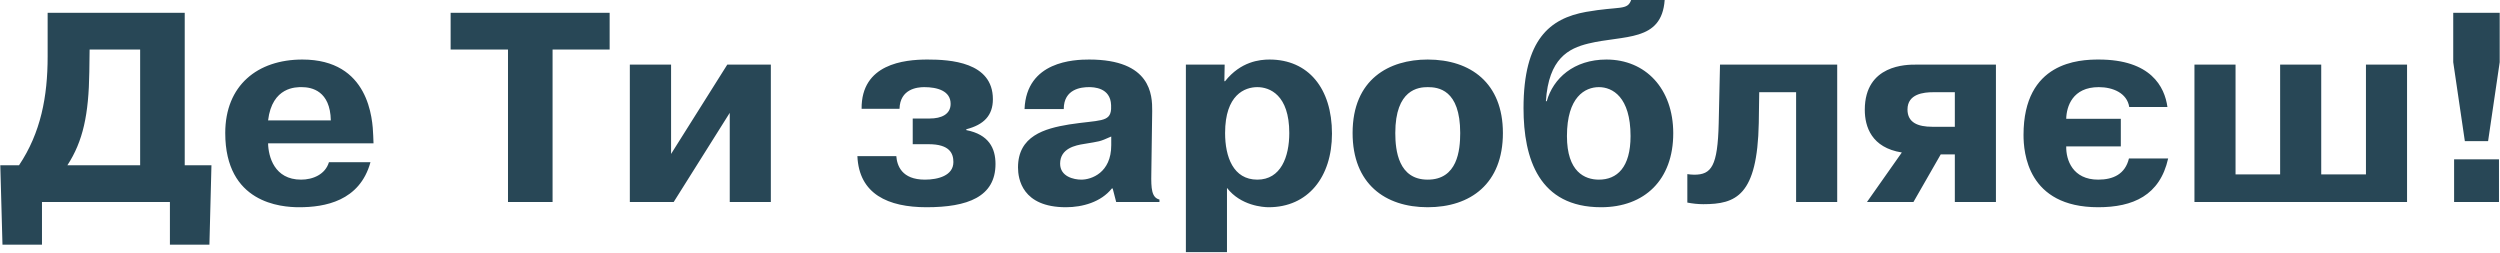
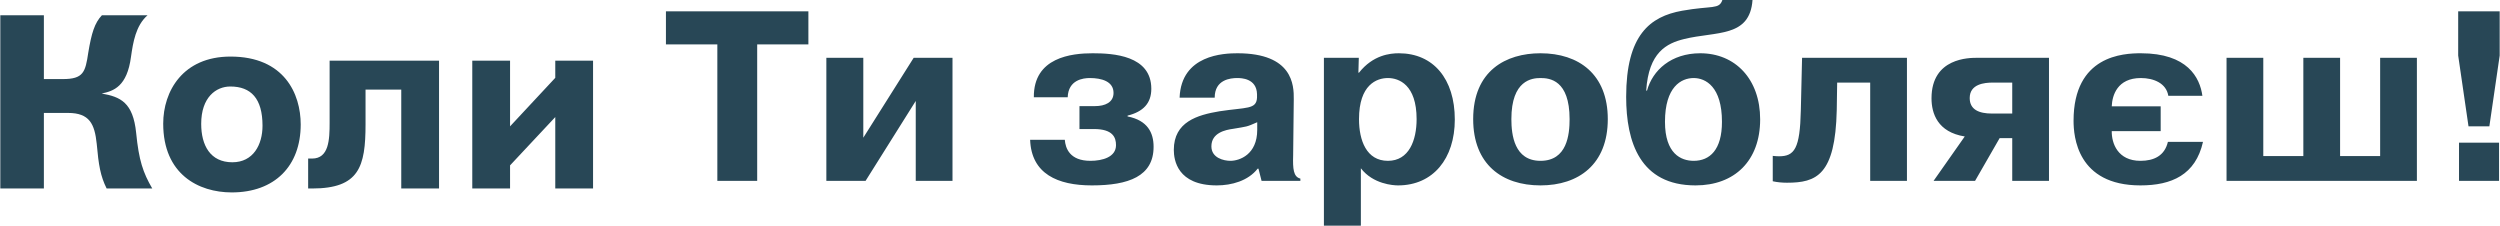
- <svg xmlns="http://www.w3.org/2000/svg" xml:space="preserve" width="119.752mm" height="12.076mm" version="1.1" style="shape-rendering:geometricPrecision; text-rendering:geometricPrecision; image-rendering:optimizeQuality; fill-rule:evenodd; clip-rule:evenodd" viewBox="0 0 17211 1736">
+ <svg xmlns="http://www.w3.org/2000/svg" xml:space="preserve" width="133.787mm" height="12.076mm" version="1.1" style="shape-rendering:geometricPrecision; text-rendering:geometricPrecision; image-rendering:optimizeQuality; fill-rule:evenodd; clip-rule:evenodd" viewBox="0 0 12106 1093">
  <defs>
    <style type="text/css">
   
    .fil0 {fill:#284756;fill-rule:nonzero}
+     .fil1 {fill:#284756;fill-rule:nonzero}
   
  </style>
  </defs>
  <g id="Слой_x0020_1">
-     <path class="fil0" d="M1270 1138l0 -1050 -944 0 0 301c0,276 -47,525 -197,749l-129 0 15 547 272 0 0 -294 881 0 0 294 272 0 14 -547 -184 0zm-307 -797l0 797 -501 0c108,-166 147,-350 151,-643l2 -154 348 0zm1300 776c-25,84 -110,120 -192,120 -184,0 -225,-159 -227,-250l726 0 -2 -52c-4,-116 -28,-525 -488,-525 -309,0 -531,178 -531,506 0,483 384,511 509,511 175,0 417,-41 491,-310l-286 0zm-419 -288c28,-233 195,-229 232,-229 69,0 196,26 200,229l-432 0zm1652 -488l0 1050 307 0 0 -1050 393 0 0 -253 -1095 0 0 253 395 0zm1123 719l0 -615 -284 0 0 946 302 0 386 -614 0 614 283 0 0 -946 -300 0 -387 615zm1283 15c11,262 212,352 476,352 282,0 475,-71 475,-298 0,-108 -46,-203 -201,-233l0 -6c121,-31 183,-95 183,-207 0,-257 -296,-273 -451,-273 -160,0 -456,30 -453,339l261 0c4,-136 121,-149 170,-149 91,0 182,26 182,115 0,73 -65,101 -143,101l-118 0 0 177 110 0c146,0 170,65 170,123 0,93 -105,121 -196,121 -160,0 -192,-97 -197,-162l-268 0zm1421 -324c0,-140 123,-151 173,-151 31,0 149,2 153,124 0,10 0,17 0,27 -6,93 -81,74 -289,106 -171,28 -352,80 -352,296 0,78 28,274 330,274 115,0 242,-36 316,-129l6 0 24 93 298 0 0 -17c-54,-13 -58,-76 -56,-178l6 -432c1,-110 -8,-354 -434,-354 -103,0 -432,11 -445,341l270 0zm327 249c0,190 -137,237 -206,237 -52,0 -146,-21 -146,-110 0,-106 107,-127 166,-136 110,-19 101,-13 186,-51l0 60zm514 -555l0 1291 283 0 0 -442c95,123 250,133 287,133 270,0 436,-207 436,-507 0,-313 -164,-510 -430,-510 -67,0 -198,13 -306,149l-5 0 2 -114 -267 0zm270 471c0,-264 136,-316 222,-316 84,0 220,52 220,316 0,164 -58,321 -220,321 -166,0 -222,-157 -222,-321zm1395 511c295,0 518,-162 518,-511 0,-344 -222,-506 -518,-506 -264,0 -517,134 -517,506 0,349 223,511 517,511zm0 -190c-201,0 -223,-200 -223,-321 0,-301 160,-316 223,-316 71,0 224,15 224,316 0,119 -19,321 -224,321zm1401 -1237c-26,74 -78,41 -311,82 -248,45 -430,188 -430,663 0,350 108,682 534,682 300,0 497,-189 497,-509 0,-309 -192,-508 -460,-508 -225,0 -367,130 -411,287l-6 0c19,-295 157,-364 292,-397 246,-60 505,-9 526,-300l-231 0zm-4 937c0,216 -93,300 -218,300 -97,0 -220,-53 -220,-300 0,-270 125,-337 220,-337 93,0 218,67 218,337zm391 458c37,7 73,11 110,11 225,0 372,-58 382,-559l3 -212 254 0 0 756 283 0 0 -946 -807 0 -9 404c-7,296 -50,354 -169,354 -15,0 -32,-2 -47,-4l0 196zm1745 -332l97 0 0 328 283 0 0 -946 -553 0c-58,0 -350,-2 -350,311 0,116 46,261 255,294l-240 341 320 0 188 -328zm97 -428l0 238 -155 0c-100,0 -171,-29 -171,-119 0,-108 112,-119 177,-119l149 0zm1143 183l-376 0c2,-84 43,-218 224,-218 98,0 195,41 210,137l263 0c-19,-139 -114,-327 -473,-327 -134,0 -518,15 -518,519 0,119 26,498 514,498 240,0 425,-81 482,-336l-270 0c-26,108 -108,146 -212,146 -175,0 -222,-135 -220,-229l376 0 0 -190zm790 383l0 -756 -283 0 0 946 1464 0 0 -946 -283 0 0 756 -308 0 0 -756 -283 0 0 756 -307 0zm1499 -1113l0 340 80 544 160 0 80 -544 0 -340 -320 0zm6 1303l309 0 0 -294 -309 0 0 294z" />
+     <path class="fil0" d="M3473 215l0 661 193 0 0 -661 248 0 0 -160 -690 0 0 160 249 0zm707 452l0 -387 -179 0 0 596 190 0 243 -387 0 387 178 0 0 -596 -188 0 -244 387 0 0zm808 10c6,165 133,221 299,221 178,0 299,-44 299,-187 0,-68 -29,-128 -126,-147l0 -4c76,-19 115,-60 115,-130 0,-162 -186,-172 -284,-172 -101,0 -287,19 -285,213l164 0c3,-85 76,-93 107,-93 57,0 115,16 115,72 0,46 -41,64 -90,64l-75 0 0 111 70 0c92,0 107,41 107,78 0,58 -66,76 -124,76 -100,0 -121,-61 -124,-102l-168 0 0 0zm894 -204c0,-88 77,-95 109,-95 19,0 94,1 96,78 0,6 0,10 0,17 -3,58 -51,46 -182,66 -107,18 -221,51 -221,187 0,49 17,172 208,172 72,0 152,-22 198,-81l4 0 15 59 188 0 0 -11c-34,-8 -37,-48 -35,-112l3 -272c1,-69 -5,-223 -273,-223 -65,0 -272,7 -280,215l170 0 0 0zm206 156c0,120 -86,150 -130,150 -32,0 -92,-14 -92,-70 0,-66 68,-80 105,-85 69,-12 63,-8 117,-32l0 37 0 0zm323 -349l0 813 179 0 0 -278c59,77 157,83 180,83 170,0 275,-130 275,-319 0,-197 -104,-321 -271,-321 -42,0 -125,8 -193,94l-3 0 2 -72 -169 0zm170 297c0,-167 86,-199 140,-199 53,0 139,32 139,199 0,103 -37,202 -139,202 -104,0 -140,-99 -140,-202zm879 321c185,0 326,-102 326,-321 0,-217 -140,-319 -326,-319 -167,0 -326,84 -326,319 0,219 140,321 326,321zm0 -119c-127,0 -141,-126 -141,-202 0,-190 101,-199 141,-199 44,0 141,9 141,199 0,75 -12,202 -141,202zm881 -779c-16,47 -49,26 -195,52 -156,28 -271,118 -271,417 0,220 68,429 336,429 189,0 313,-119 313,-320 0,-195 -121,-320 -290,-320 -141,0 -231,82 -258,181l-4 0c12,-186 99,-229 184,-250 155,-38 318,-6 331,-189l-146 0 0 0zm-2 590c0,136 -59,189 -137,189 -61,0 -139,-34 -139,-189 0,-170 79,-212 139,-212 58,0 137,42 137,212zm246 288c23,5 46,7 69,7 142,0 234,-36 241,-352l2 -133 160 0 0 476 178 0 0 -596 -508 0 -6 254c-4,187 -31,223 -106,223 -10,0 -20,-1 -30,-2l0 123 0 0zm1099 -209l61 0 0 207 178 0 0 -596 -348 0c-37,0 -221,-1 -221,196 0,73 29,164 161,185l-151 215 201 0 119 -207 0 0zm61 -269l0 150 -98 0c-63,0 -108,-19 -108,-75 0,-68 71,-75 112,-75l94 0 0 0zm719 115l-237 0c2,-53 27,-137 141,-137 62,0 123,25 133,86l165 0c-12,-88 -72,-206 -298,-206 -84,0 -326,10 -326,327 0,75 17,313 324,313 151,0 267,-51 303,-211l-170 0c-16,68 -68,92 -133,92 -110,0 -140,-85 -139,-144l237 0 0 -120 0 0zm497 241l0 -476 -178 0 0 596 922 0 0 -596 -178 0 0 476 -194 0 0 -476 -178 0 0 476 -194 0 0 0zm944 -701l0 214 50 343 101 0 50 -343 0 -214 -201 0zm4 821l194 0 0 -185 -194 0 0 185z" />
+     <path class="fil1" d="M0 74l0 839 211 0 0 -366 117 0c104,0 129,53 139,150 9,102 18,156 48,216l221 0c-45,-77 -65,-137 -78,-269 -15,-148 -76,-175 -167,-191 58,-12 123,-34 142,-178 10,-70 23,-151 80,-201l-221 0c-35,37 -50,85 -66,181 -14,94 -23,128 -123,128l-92 0 0 -309 -211 0zm1455 529c0,-149 -80,-329 -340,-329 -231,0 -326,168 -326,325 0,245 171,333 332,333 208,0 334,-128 334,-329zm-185 6c0,92 -45,177 -146,177 -107,0 -151,-82 -151,-186 0,-129 72,-181 141,-181 100,0 156,58 156,190zm325 -315l0 300c0,82 -3,174 -85,174l-19 0 0 145 19 0c228,0 259,-105 259,-311l0 -168 173 0 0 479 183 0 0 -619 -530 0zm691 0l0 619 183 0 0 -112 219 -234 0 346 183 0 0 -619 -183 0 0 83 -219 235 0 -318 -183 0z" />
  </g>
</svg>
